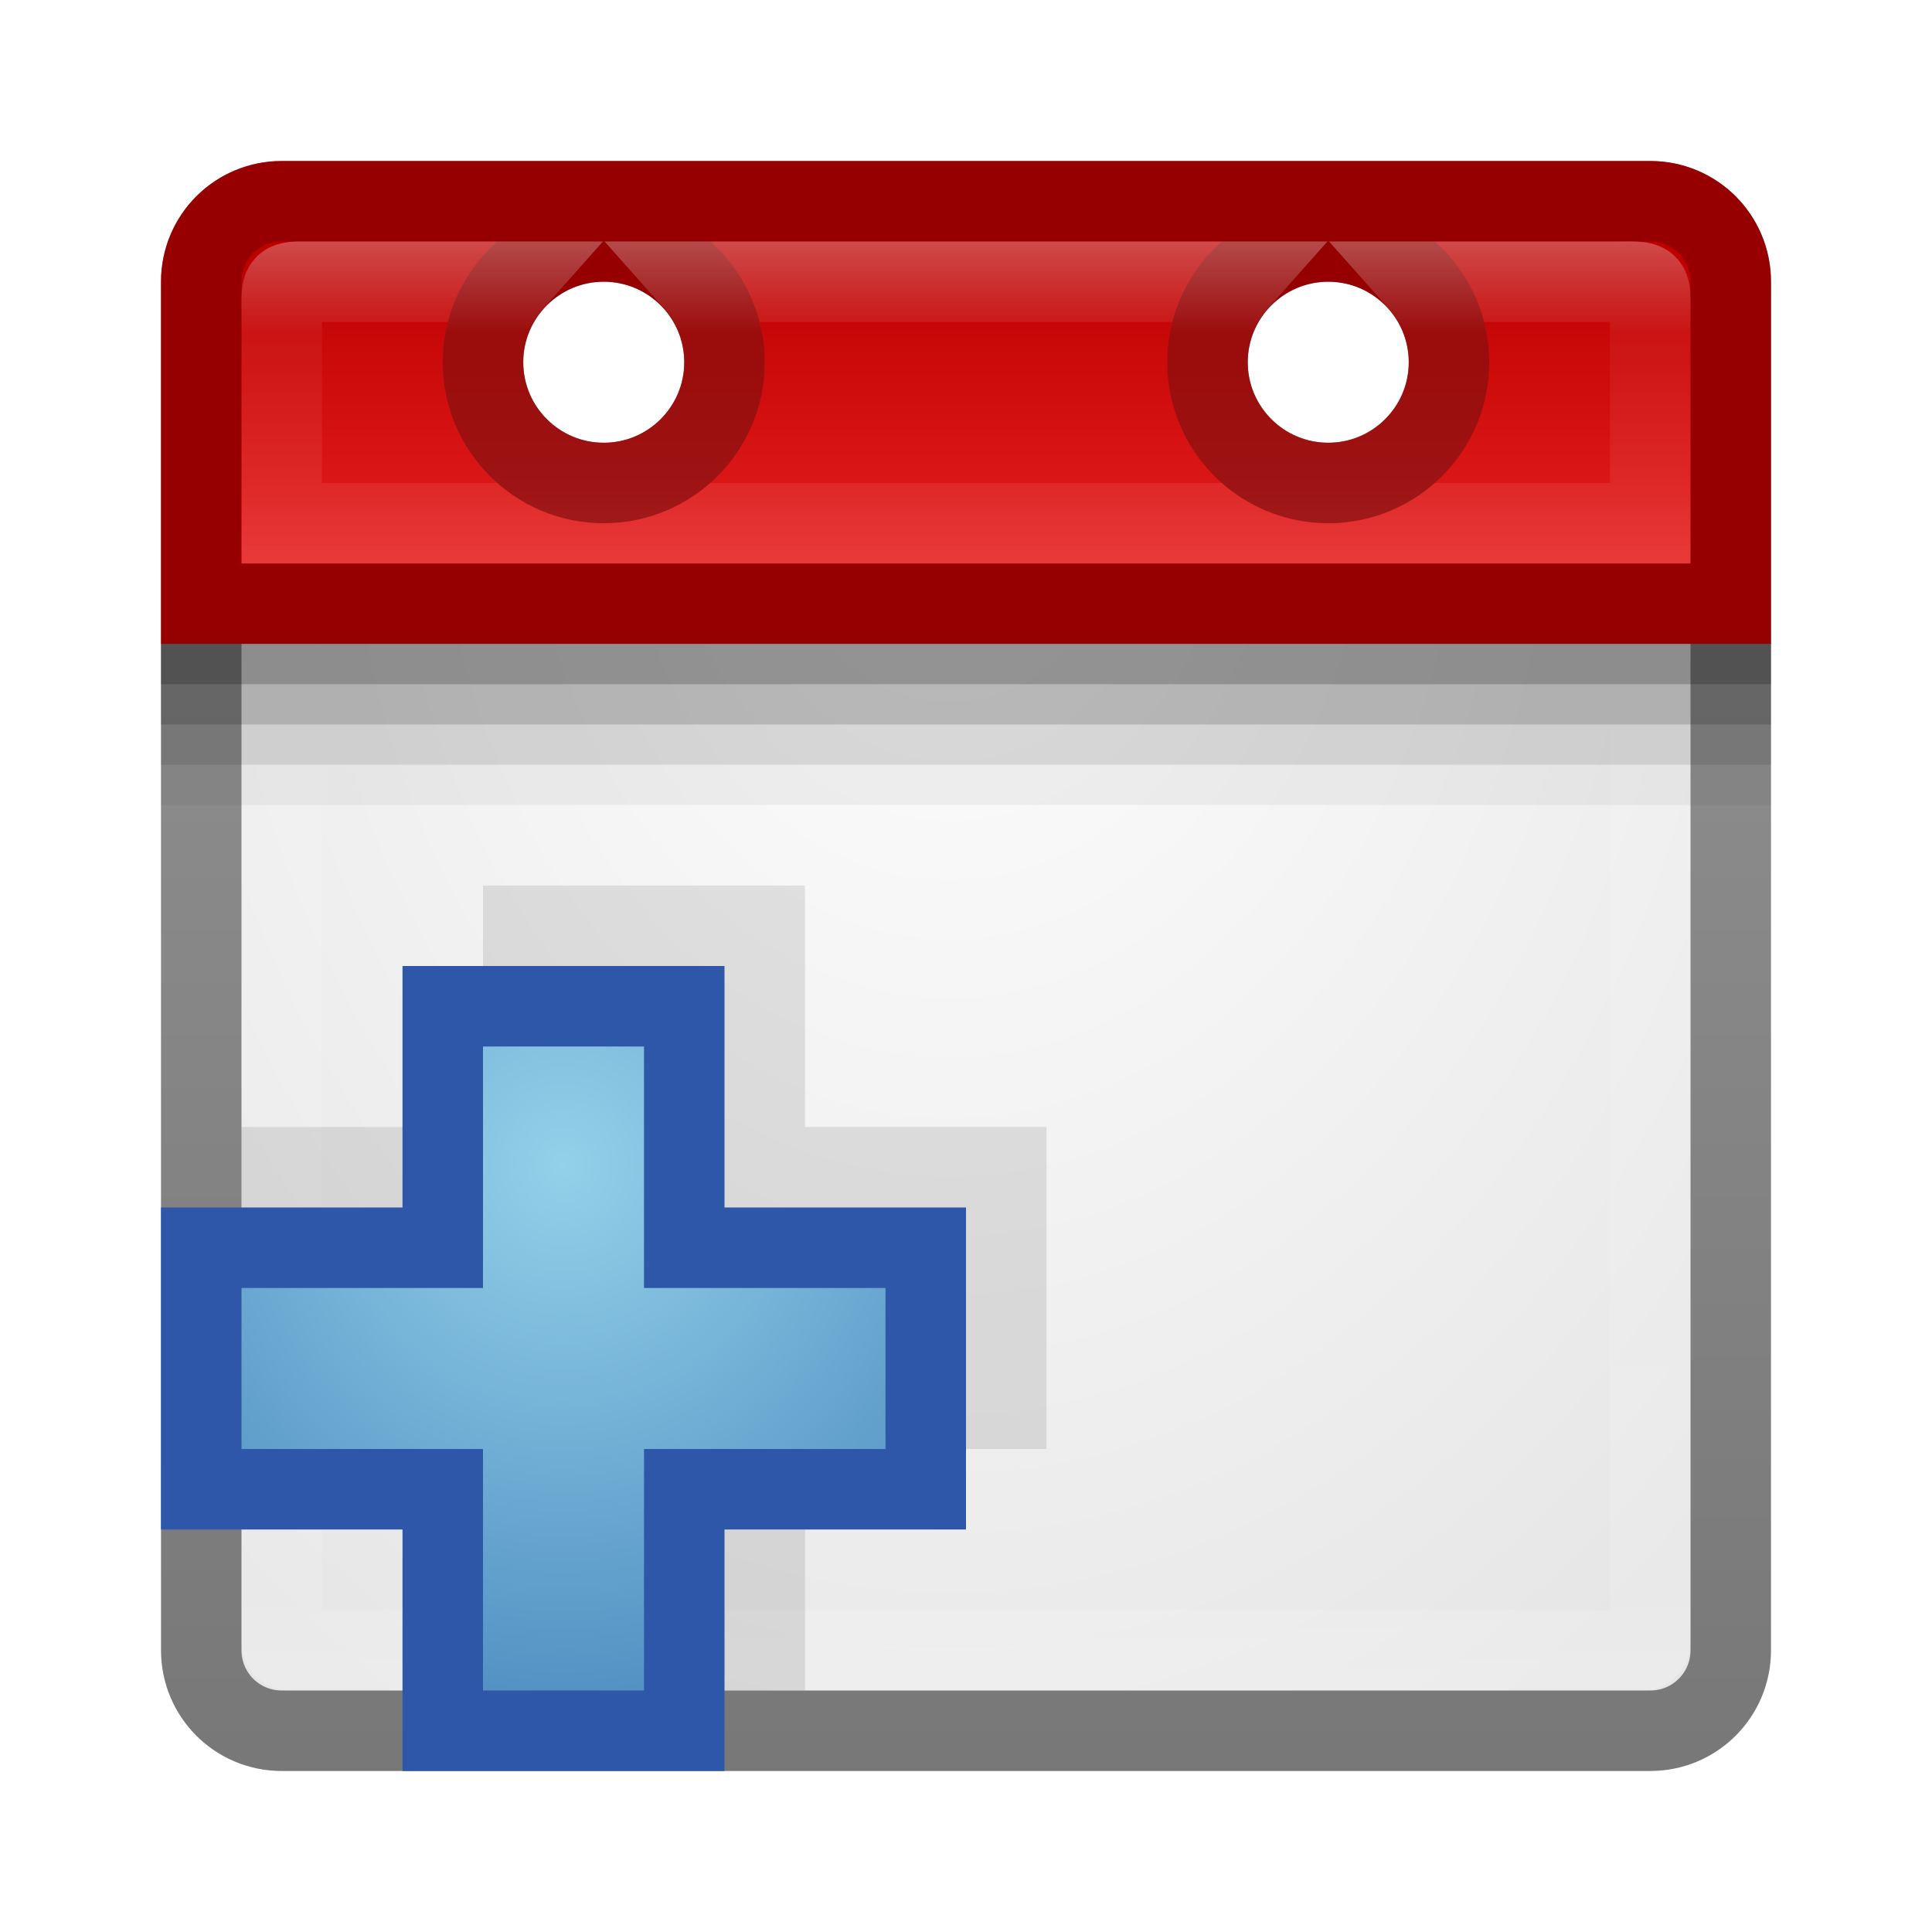
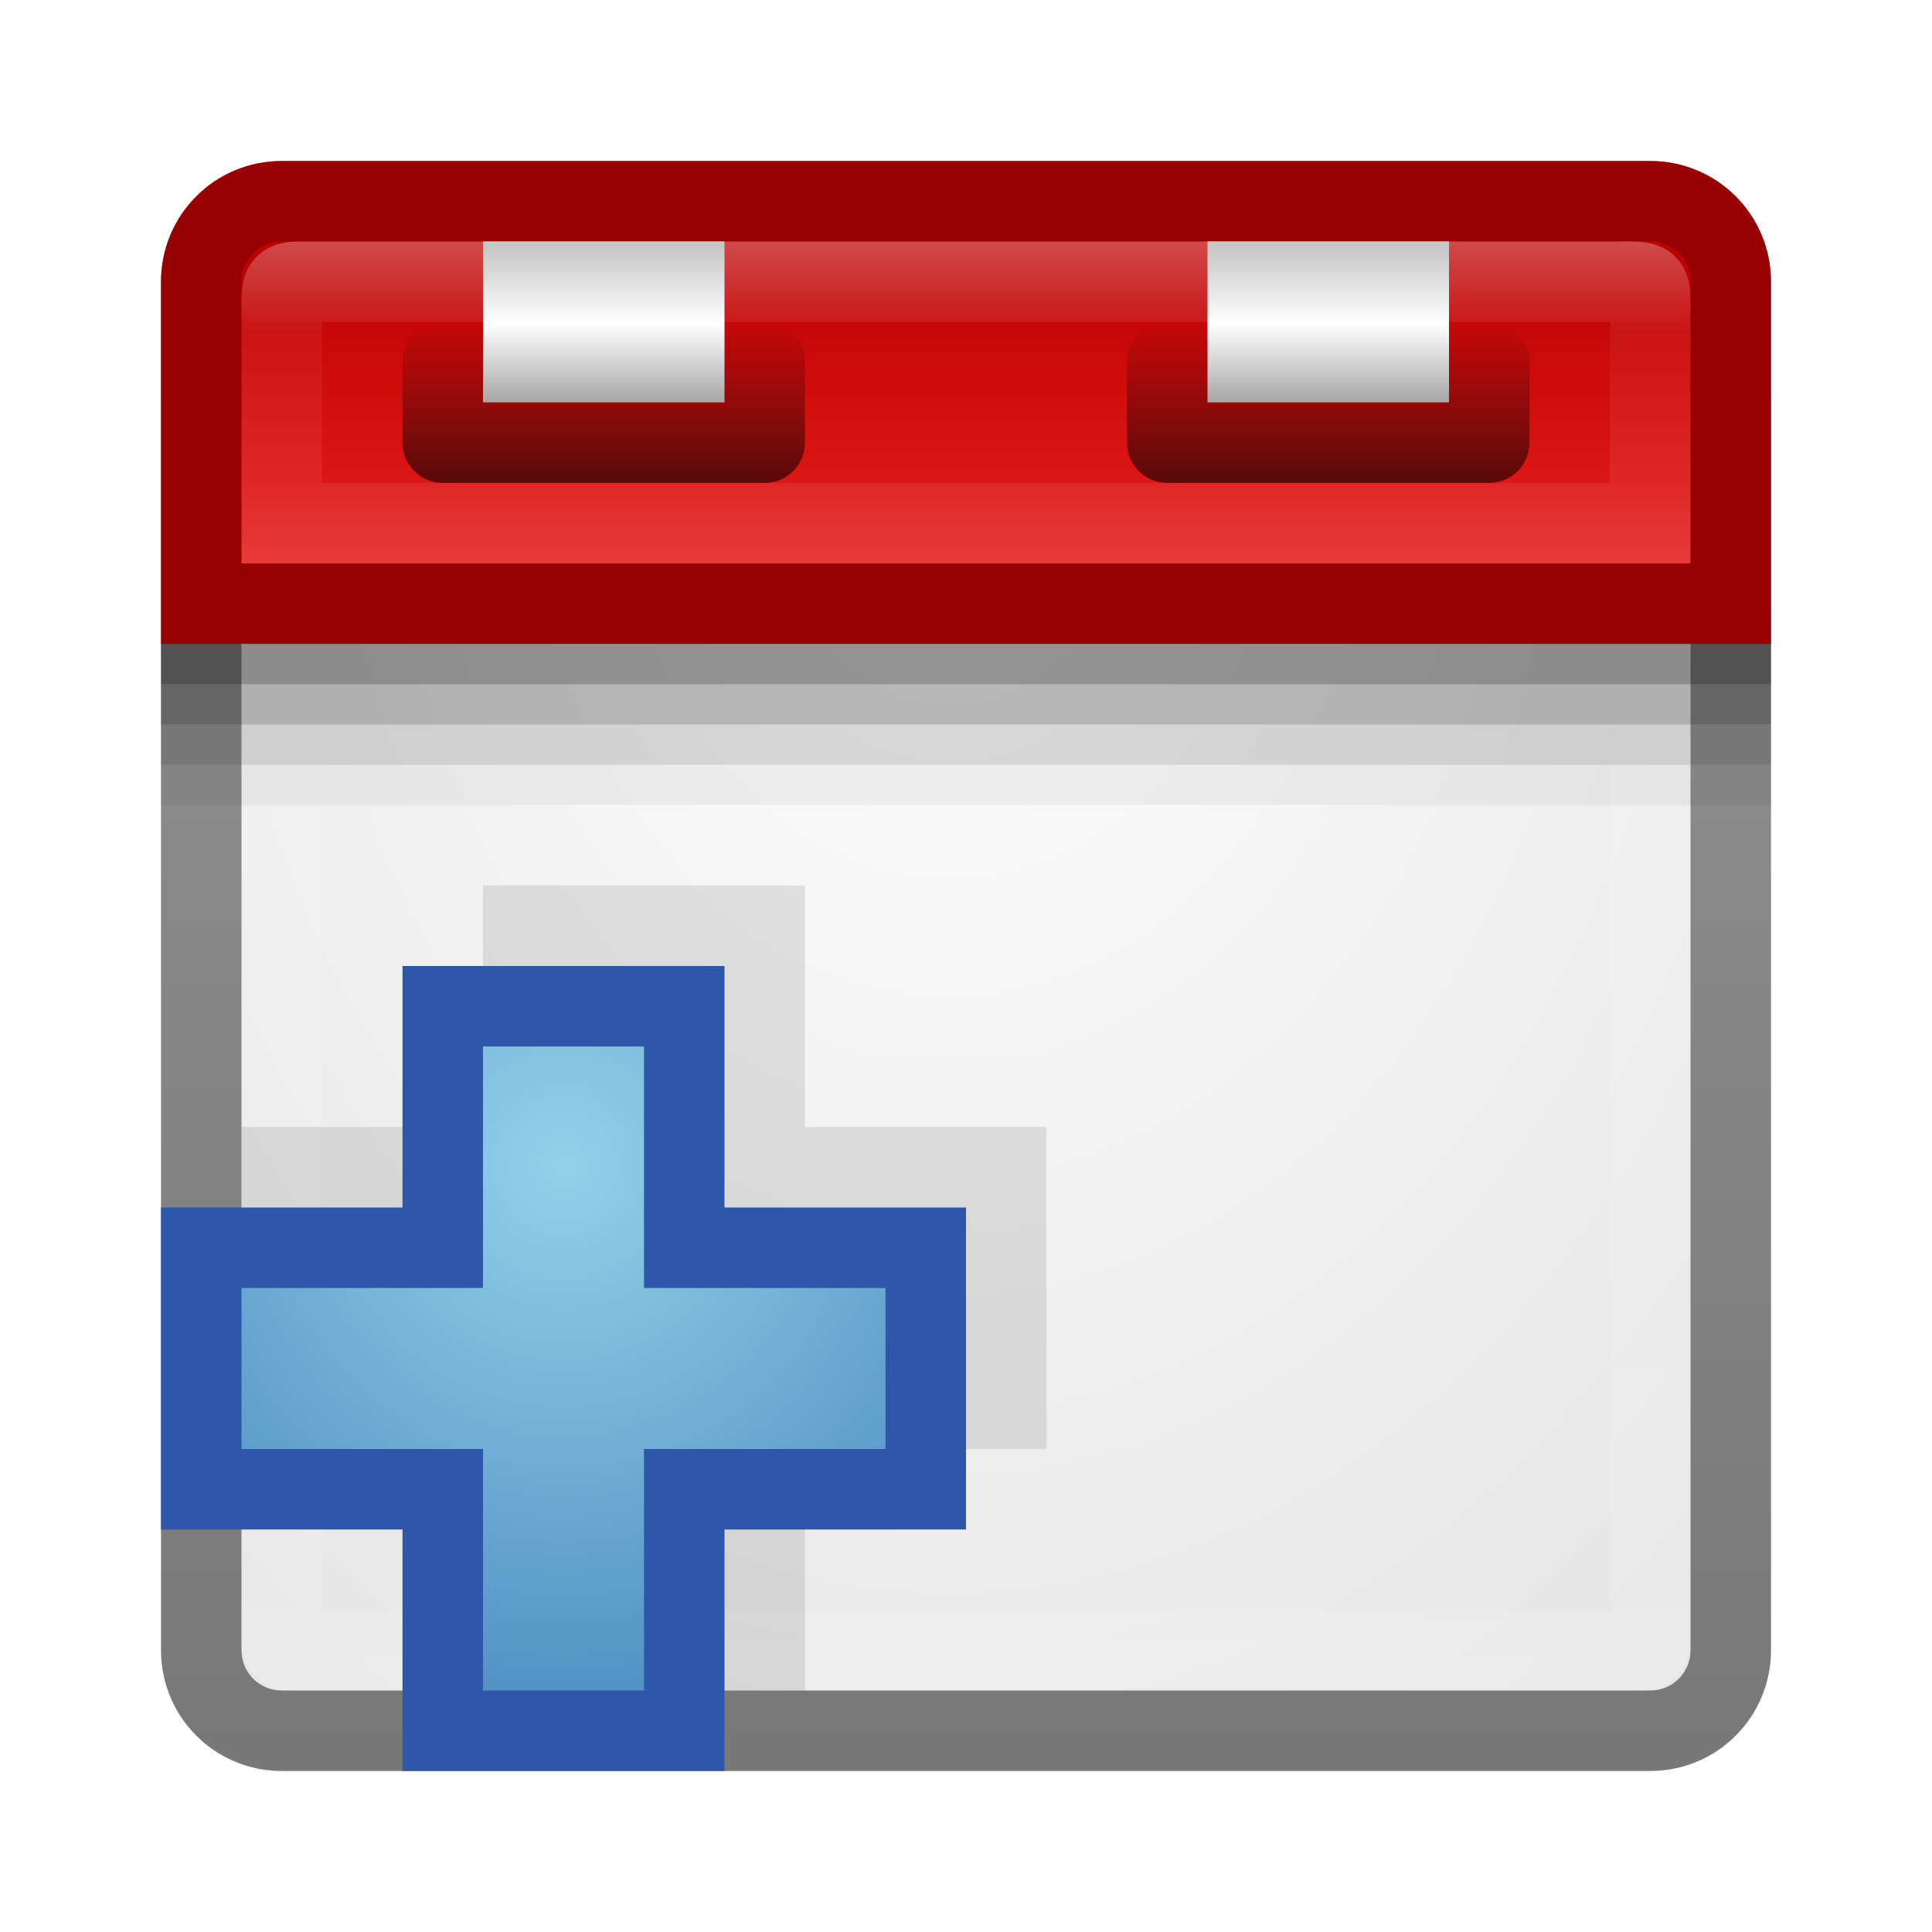
<svg xmlns="http://www.w3.org/2000/svg" xmlns:xlink="http://www.w3.org/1999/xlink" width="24" height="24" id="svg3147" version="1.1">
  <defs id="defs3149">
    <linearGradient id="linearGradient3820">
      <stop style="stop-color:#3372b1;stop-opacity:1;" offset="0" id="stop3822" />
      <stop style="stop-color:#93d0e9;stop-opacity:1;" offset="1" id="stop3824" />
    </linearGradient>
    <linearGradient id="linearGradient3821">
      <stop id="stop3823" offset="0" style="stop-color:#ffffff;stop-opacity:1;" />
      <stop style="stop-color:#ffffff;stop-opacity:0.157;" offset="0.302" id="stop3825" />
      <stop style="stop-color:#ffffff;stop-opacity:0.235;" offset="0.742" id="stop3827" />
      <stop id="stop3829" offset="1" style="stop-color:#ffffff;stop-opacity:0.392;" />
    </linearGradient>
    <linearGradient id="linearGradient3800">
      <stop id="stop3802" offset="0" style="stop-color:#be0000;stop-opacity:1;" />
      <stop id="stop3804" offset="1" style="stop-color:#e61e1e;stop-opacity:1;" />
    </linearGradient>
    <linearGradient id="linearGradient3779">
      <stop style="stop-color:#787878;stop-opacity:1;" offset="0" id="stop3781" />
      <stop style="stop-color:#969696;stop-opacity:1;" offset="1" id="stop3783" />
    </linearGradient>
    <linearGradient id="linearGradient3771">
      <stop style="stop-color:#ffffff;stop-opacity:1;" offset="0" id="stop3773" />
      <stop style="stop-color:#e6e6e6;stop-opacity:1;" offset="1" id="stop3775" />
    </linearGradient>
    <linearGradient id="linearGradient4536">
      <stop style="stop-color:#ffffff;stop-opacity:1;" offset="0" id="stop4538" />
      <stop id="stop4546" offset="0.062" style="stop-color:#ffffff;stop-opacity:0.157;" />
      <stop id="stop4544" offset="0.936" style="stop-color:#ffffff;stop-opacity:0.235;" />
      <stop style="stop-color:#ffffff;stop-opacity:0.392;" offset="1" id="stop4540" />
    </linearGradient>
    <radialGradient xlink:href="#linearGradient3688-166-749" id="radialGradient3132" gradientUnits="userSpaceOnUse" gradientTransform="matrix(2.003784,0,0,1.4,27.98813,-17.4)" cx="4.993" cy="43.5" fx="4.993" fy="43.5" r="2.5" />
    <linearGradient id="linearGradient3688-166-749">
      <stop id="stop2883" style="stop-color:#181818;stop-opacity:1" offset="0" />
      <stop id="stop2885" style="stop-color:#181818;stop-opacity:0" offset="1" />
    </linearGradient>
    <radialGradient xlink:href="#linearGradient3688-464-309" id="radialGradient3134" gradientUnits="userSpaceOnUse" gradientTransform="matrix(2.003784,0,0,1.4,-20.01187,-104.4)" cx="4.993" cy="43.5" fx="4.993" fy="43.5" r="2.5" />
    <linearGradient id="linearGradient3688-464-309">
      <stop id="stop2889" style="stop-color:#181818;stop-opacity:1" offset="0" />
      <stop id="stop2891" style="stop-color:#181818;stop-opacity:0" offset="1" />
    </linearGradient>
    <linearGradient xlink:href="#linearGradient3702-501-757" id="linearGradient3136" gradientUnits="userSpaceOnUse" x1="25.058" y1="47.028" x2="25.058" y2="39.999" />
    <linearGradient id="linearGradient3702-501-757">
      <stop id="stop2895" style="stop-color:#181818;stop-opacity:0" offset="0" />
      <stop id="stop2897" style="stop-color:#181818;stop-opacity:1" offset="0.5" />
      <stop id="stop2899" style="stop-color:#181818;stop-opacity:0" offset="1" />
    </linearGradient>
    <linearGradient xlink:href="#linearGradient4536" id="linearGradient4542" x1="14.802" y1="1010.407" x2="14.802" y2="1028.138" gradientUnits="userSpaceOnUse" gradientTransform="translate(-2,21.00003)" />
    <linearGradient xlink:href="#linearGradient3821" id="linearGradient3834" gradientUnits="userSpaceOnUse" x1="12.223" y1="1031.323" x2="12.223" y2="1035.249" />
    <linearGradient xlink:href="#linearGradient3800" id="linearGradient3836" gradientUnits="userSpaceOnUse" x1="12.45" y1="1031.569" x2="12.45" y2="1035.334" />
    <radialGradient xlink:href="#linearGradient3771" id="radialGradient3838" gradientUnits="userSpaceOnUse" gradientTransform="matrix(-1.8033154e-7,2.306324,-1.738862,-1.3596168e-7,1817.13,1014.285)" cx="8.44" cy="1038.224" fx="8.44" fy="1038.224" r="8" />
    <linearGradient xlink:href="#linearGradient3779" id="linearGradient3840" gradientUnits="userSpaceOnUse" gradientTransform="translate(2,-6)" x1="4.829" y1="1056.193" x2="4.829" y2="1036.29" />
    <radialGradient r="5" fy="1042.84" fx="17" cy="1042.84" cx="17" gradientTransform="matrix(-1.5738967e-6,1.989784,-1.951405,-1.543539e-6,2042.002,1009.015)" gradientUnits="userSpaceOnUse" id="radialGradient3037" xlink:href="#linearGradient3790" />
    <linearGradient id="linearGradient3790">
      <stop style="stop-color:#93d0e9;stop-opacity:1;" offset="0" id="stop3792" />
      <stop style="stop-color:#3372b1;stop-opacity:1;" offset="1" id="stop3794" />
    </linearGradient>
    <radialGradient r="5" fy="1042.84" fx="17" cy="1042.84" cx="17" gradientTransform="matrix(-1.5738967e-6,1.989784,-1.951405,-1.543539e-6,2042.002,1009.015)" gradientUnits="userSpaceOnUse" id="radialGradient3093" xlink:href="#linearGradient3790" />
+     <linearGradient xlink:href="#linearGradient4151" id="linearGradient3067" gradientUnits="userSpaceOnUse" gradientTransform="translate(-5.000001,1027.363)" x1="13.757" y1="6.99" x2="13.757" y2="5.013" />
+     <linearGradient id="linearGradient4151">
+       <stop style="stop-color:#000000;stop-opacity:1;" offset="0" id="stop4153" />
+       <stop style="stop-color:#000000;stop-opacity:0;" offset="1" id="stop4155" />
+     </linearGradient>
+     <linearGradient xlink:href="#linearGradient4137" id="linearGradient3064" gradientUnits="userSpaceOnUse" gradientTransform="matrix(0.7499999,0,0,0.4,-2.250001,1029.362)" x1="13.75" y1="5.25" x2="13.75" y2="9.89" />
+     <linearGradient id="linearGradient4137">
+       <stop style="stop-color:#c8c8c8;stop-opacity:1;" offset="0" id="stop4139" />
+       <stop id="stop4145" offset="0.5" style="stop-color:#ffffff;stop-opacity:1;" />
+       <stop style="stop-color:#aaaaaa;stop-opacity:1;" offset="1" id="stop4141" />
+     </linearGradient>
+     <linearGradient xlink:href="#linearGradient4151" id="linearGradient3073" gradientUnits="userSpaceOnUse" gradientTransform="translate(3.999997,1027.363)" x1="13.757" y1="6.99" x2="13.757" y2="5.013" />
+     <linearGradient xlink:href="#linearGradient4137" id="linearGradient3070" gradientUnits="userSpaceOnUse" gradientTransform="matrix(0.7499999,0,0,0.3999999,6.749996,1029.362)" x1="13.75" y1="5.25" x2="13.75" y2="9.89" />
+     <linearGradient id="linearGradient3098">
+       <stop style="stop-color:#c8c8c8;stop-opacity:1;" offset="0" id="stop3100" />
+       <stop id="stop3102" offset="0.5" style="stop-color:#ffffff;stop-opacity:1;" />
+       <stop style="stop-color:#aaaaaa;stop-opacity:1;" offset="1" id="stop3104" />
+     </linearGradient>
+     <linearGradient y2="9.89" x2="13.75" y1="5.25" x1="13.75" gradientTransform="matrix(0.7499999,0,0,0.3999999,6.749996,1029.362)" gradientUnits="userSpaceOnUse" id="linearGradient3111" xlink:href="#linearGradient4137" />
  </defs>
  <g id="layer1" transform="translate(0,-1028.362)">
    <path style="fill:url(#radialGradient3838);fill-opacity:1;stroke:url(#linearGradient3840);stroke-width:1;stroke-opacity:1" d="m 3.5,1030.862 c -0.554,0 -1,0.446 -1,1 l 0,17 c 0,0.554 0.446,1 1,1 l 17,0 c 0.554,0 1,-0.446 1,-1 l 0,-17 c 0,-0.554 -0.446,-1 -1,-1 l -17,0 z m 4,0.5 c 0.828,0 1.5,0.672 1.5,1.5 0,0.828 -0.672,1.5 -1.5,1.5 -0.828,0 -1.5,-0.672 -1.5,-1.5 0,-0.828 0.672,-1.5 1.5,-1.5 z m 9,0 c 0.828,0 1.5,0.672 1.5,1.5 0,0.828 -0.672,1.5 -1.5,1.5 -0.828,0 -1.5,-0.672 -1.5,-1.5 0,-0.828 0.672,-1.5 1.5,-1.5 z" id="rect3163" />
    <rect style="opacity:0.5;fill:none;stroke:url(#linearGradient4542);stroke-width:1;stroke-opacity:1" id="rect4534" width="17" height="17" x="3.5" y="1031.862" rx="0.1" ry="0.1" />
-     <path style="fill:url(#linearGradient3836);fill-opacity:1;stroke:#960000;stroke-width:1;stroke-opacity:1" d="m 3.5,1030.862 c -0.554,0 -1,0.446 -1,1 l 0,4 19,0 0,-4 c 0,-0.554 -0.446,-1 -1,-1 l -17,0 z m 4,0.5 c 0.828,0 1.5,0.672 1.5,1.5 0,0.828 -0.672,1.5 -1.5,1.5 -0.828,0 -1.5,-0.672 -1.5,-1.5 0,-0.828 0.672,-1.5 1.5,-1.5 z m 9,0 c 0.828,0 1.5,0.672 1.5,1.5 0,0.828 -0.672,1.5 -1.5,1.5 -0.828,0 -1.5,-0.672 -1.5,-1.5 0,-0.828 0.672,-1.5 1.5,-1.5 z" id="rect3798" />
-     <path style="opacity:0.3;fill:none;stroke:url(#linearGradient3834);stroke-width:1;stroke-opacity:1" d="m 3.688,1031.862 c -0.219,0.011 -0.188,0.084 -0.188,0.5 l 0,2.5 17,0 0,-2.5 c 0,-0.554 0.054,-0.5 -0.5,-0.5 l -2.375,0 c 0.236,0.265 0.375,0.618 0.375,1 0,0.828 -0.672,1.5 -1.5,1.5 -0.828,0 -1.5,-0.672 -1.5,-1.5 0,-0.383 0.139,-0.735 0.375,-1 l -6.75,0 c 0.236,0.265 0.375,0.618 0.375,1 0,0.828 -0.672,1.5 -1.5,1.5 -0.828,0 -1.5,-0.672 -1.5,-1.5 0,-0.383 0.139,-0.735 0.375,-1 l -2.375,0 c -0.139,0 -0.24,0 -0.312,0 z" id="path3811" />
+     <path style="fill:url(#linearGradient3836);fill-opacity:1;stroke:#960000;stroke-width:1;stroke-opacity:1" d="m 3.5,1030.862 c -0.554,0 -1,0.446 -1,1 l 0,4 19,0 0,-4 c 0,-0.554 -0.446,-1 -1,-1 z" id="rect3798" />
+     <path style="opacity:0.3;fill:none;stroke:url(#linearGradient3834);stroke-width:1;stroke-opacity:1" d="m 3.688,1031.862 c -0.219,0.011 -0.188,0.084 -0.188,0.5 l 0,2.5 17,0 0,-2.5 c 0,-0.554 0.054,-0.5 -0.5,-0.5 l -16,0 c -0.139,0 -0.24,0 -0.312,0 z" id="path3811" />
    <rect style="opacity:0.05;fill:#000000;fill-opacity:1;stroke:none" id="rect3831" width="20" height="2" x="2" y="1036.362" />
    <rect y="1036.362" x="2" height="1.5" width="20" id="rect3837" style="opacity:0.1;fill:#000000;fill-opacity:1;stroke:none" />
    <rect y="1036.362" x="2" height="1" width="20" id="rect3833" style="opacity:0.15;fill:#000000;fill-opacity:1;stroke:none" />
    <rect style="opacity:0.2;fill:#000000;fill-opacity:1;stroke:none" id="rect3835" width="20" height="0.5" x="2" y="1036.362" />
    <path id="path3112" d="m 6.5,1039.862 0,3 -3,0 0,3 3,0 0,3 3,0 0,-3 3,0 0,-3 -3,0 0,-3 -3,0 z" style="fill:#000000;fill-opacity:1;stroke:#000000;stroke-width:1;stroke-opacity:1;opacity:0.1" />
    <path style="fill:url(#radialGradient3093);fill-opacity:1;stroke:#2e57a9;stroke-opacity:1" d="m 5.5,1040.862 0,3 -3,0 0,3 3,0 0,3 3,0 0,-3 3,0 0,-3 -3,0 0,-3 -3,0 z" id="rect3017" />
+     <g transform="translate(-4.0574694e-5,-0.00141984)" id="g3065">
+       <rect ry="0.5" rx="0.5" style="opacity:0.6;fill:url(#linearGradient3067);fill-opacity:1;stroke:none" id="rect4147" width="5" height="2" x="5" y="1032.362" />
+       <rect y="1031.362" x="6" height="2" width="3" id="rect3367" style="fill:url(#linearGradient3064);fill-opacity:1;stroke:none" />
+       <rect y="1032.362" x="14" height="2" width="5" id="rect3890" style="opacity:0.6;fill:url(#linearGradient3073);fill-opacity:1;stroke:none" rx="0.5" ry="0.5" />
+       <rect style="fill:url(#linearGradient3111);fill-opacity:1;stroke:none" id="rect3892" width="3" height="2" x="15" y="1031.362" />
+     </g>
  </g>
</svg>
